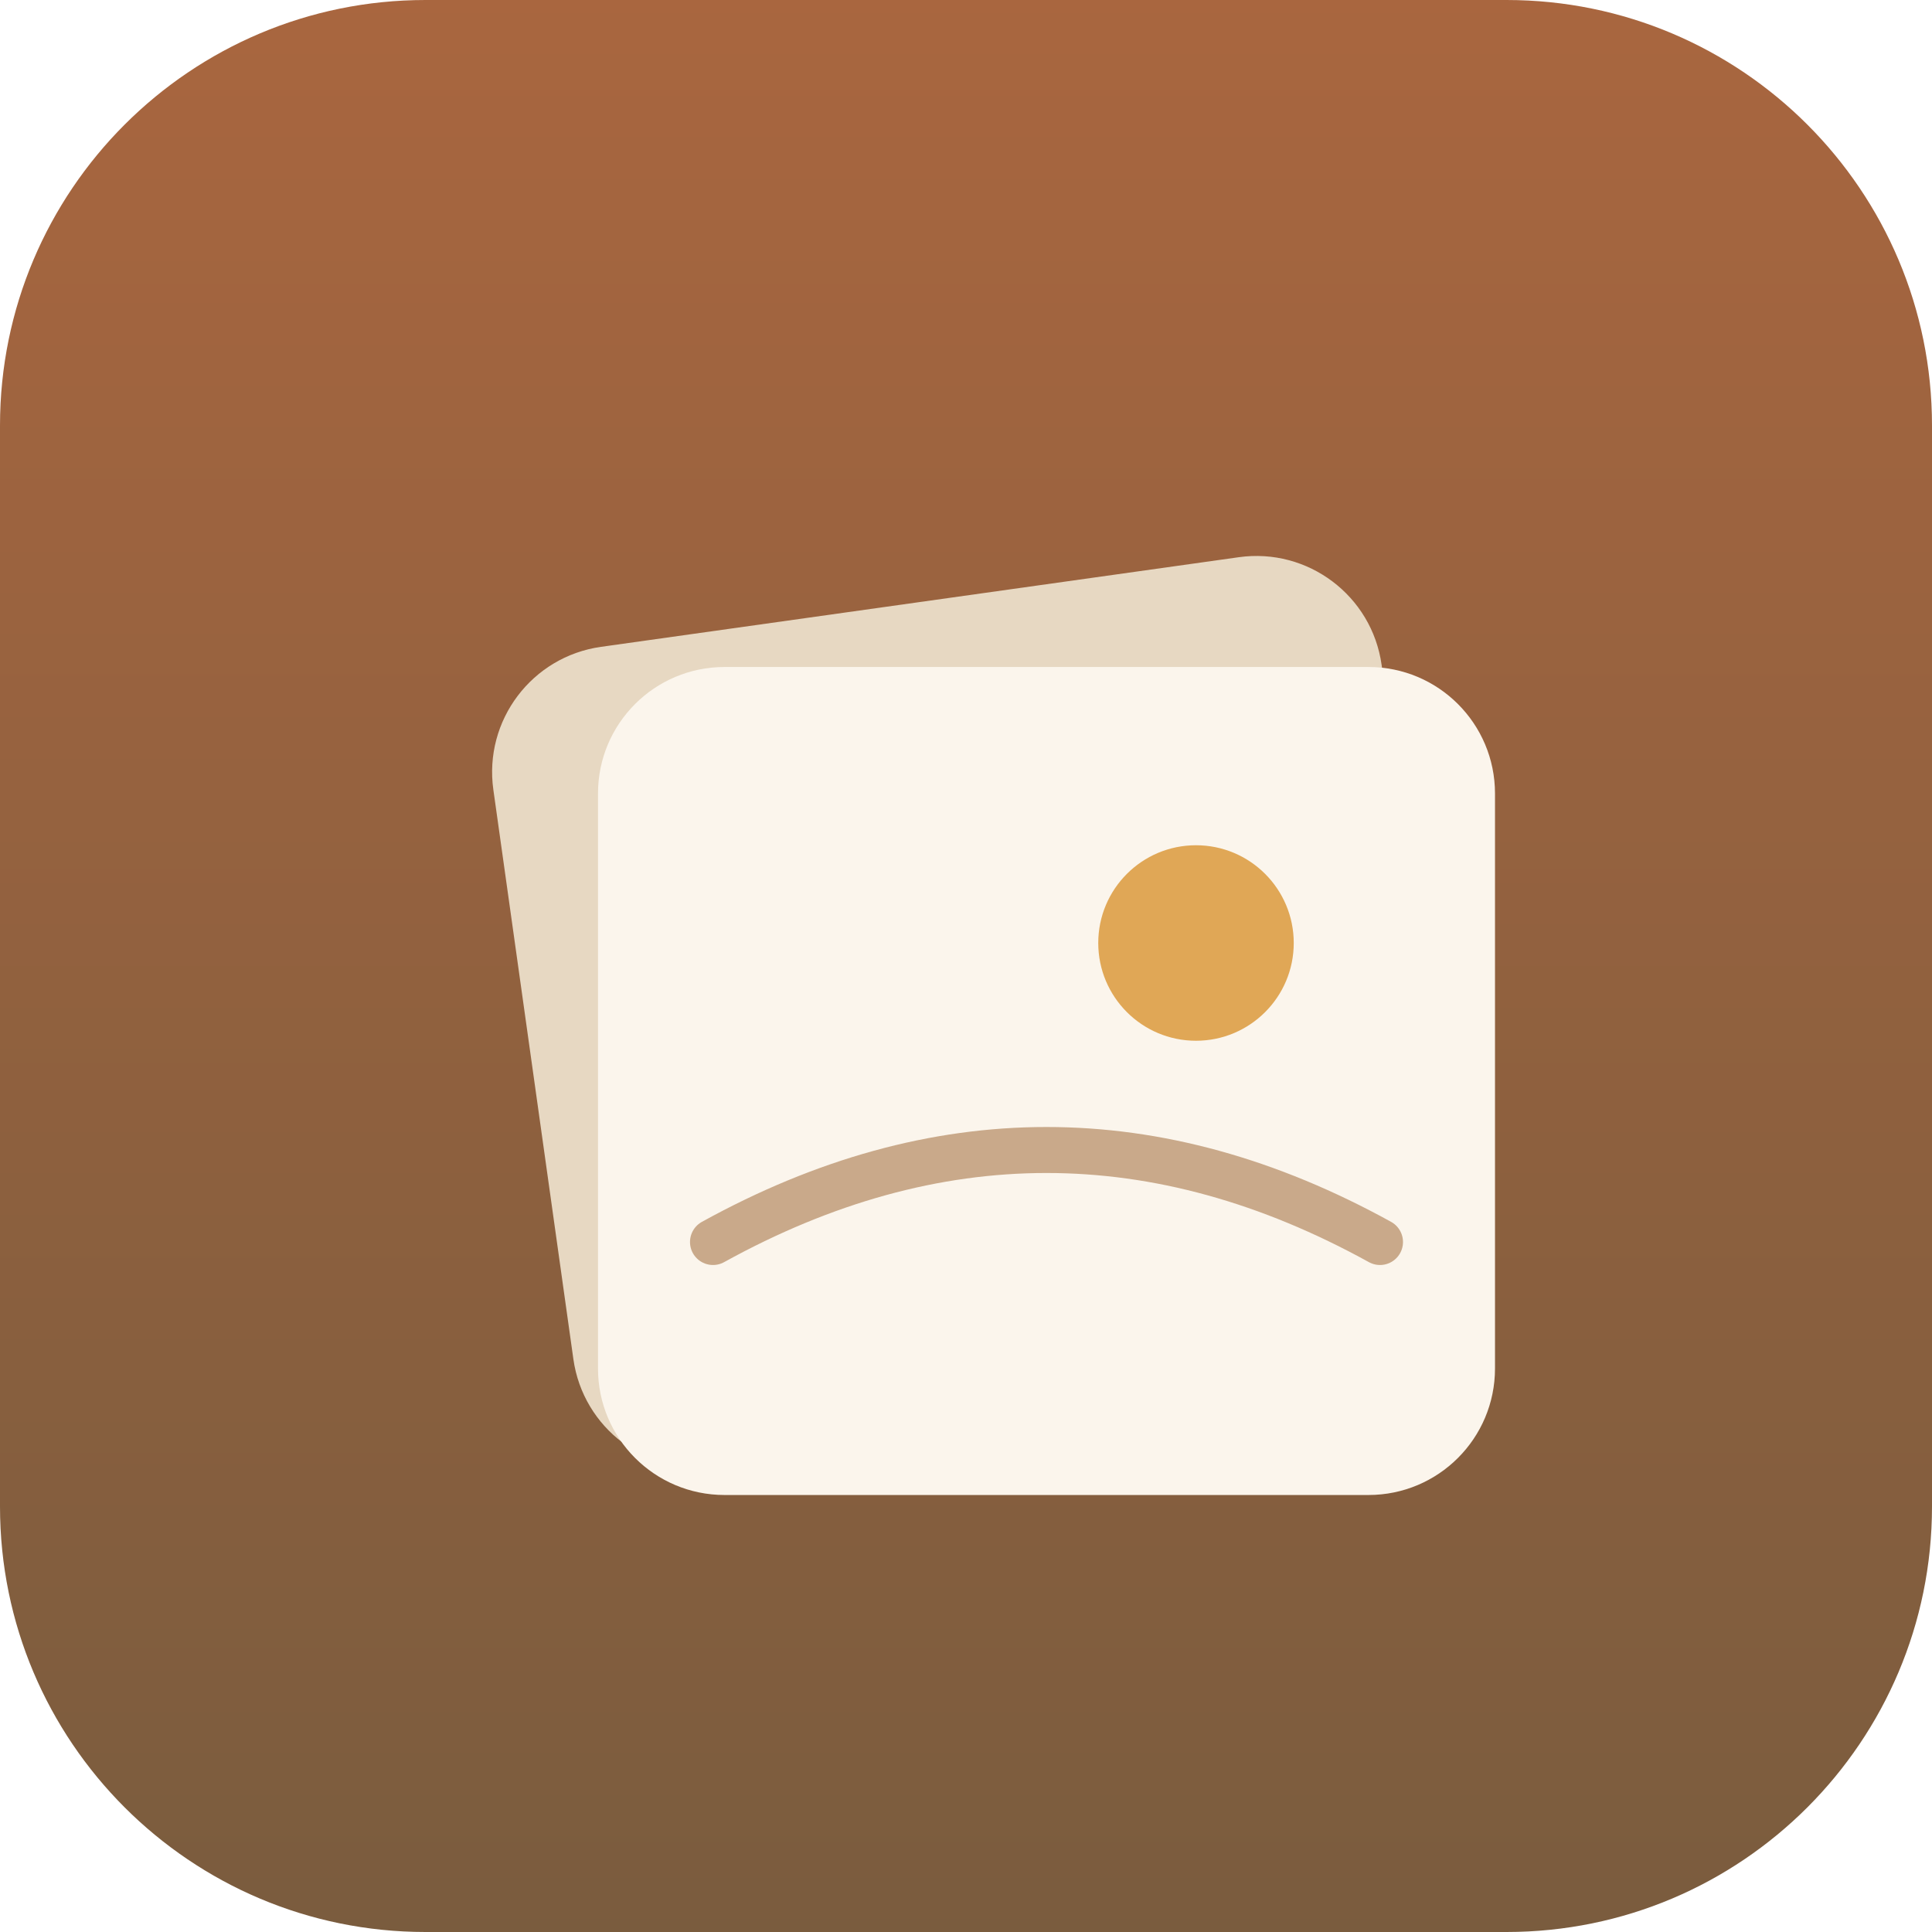
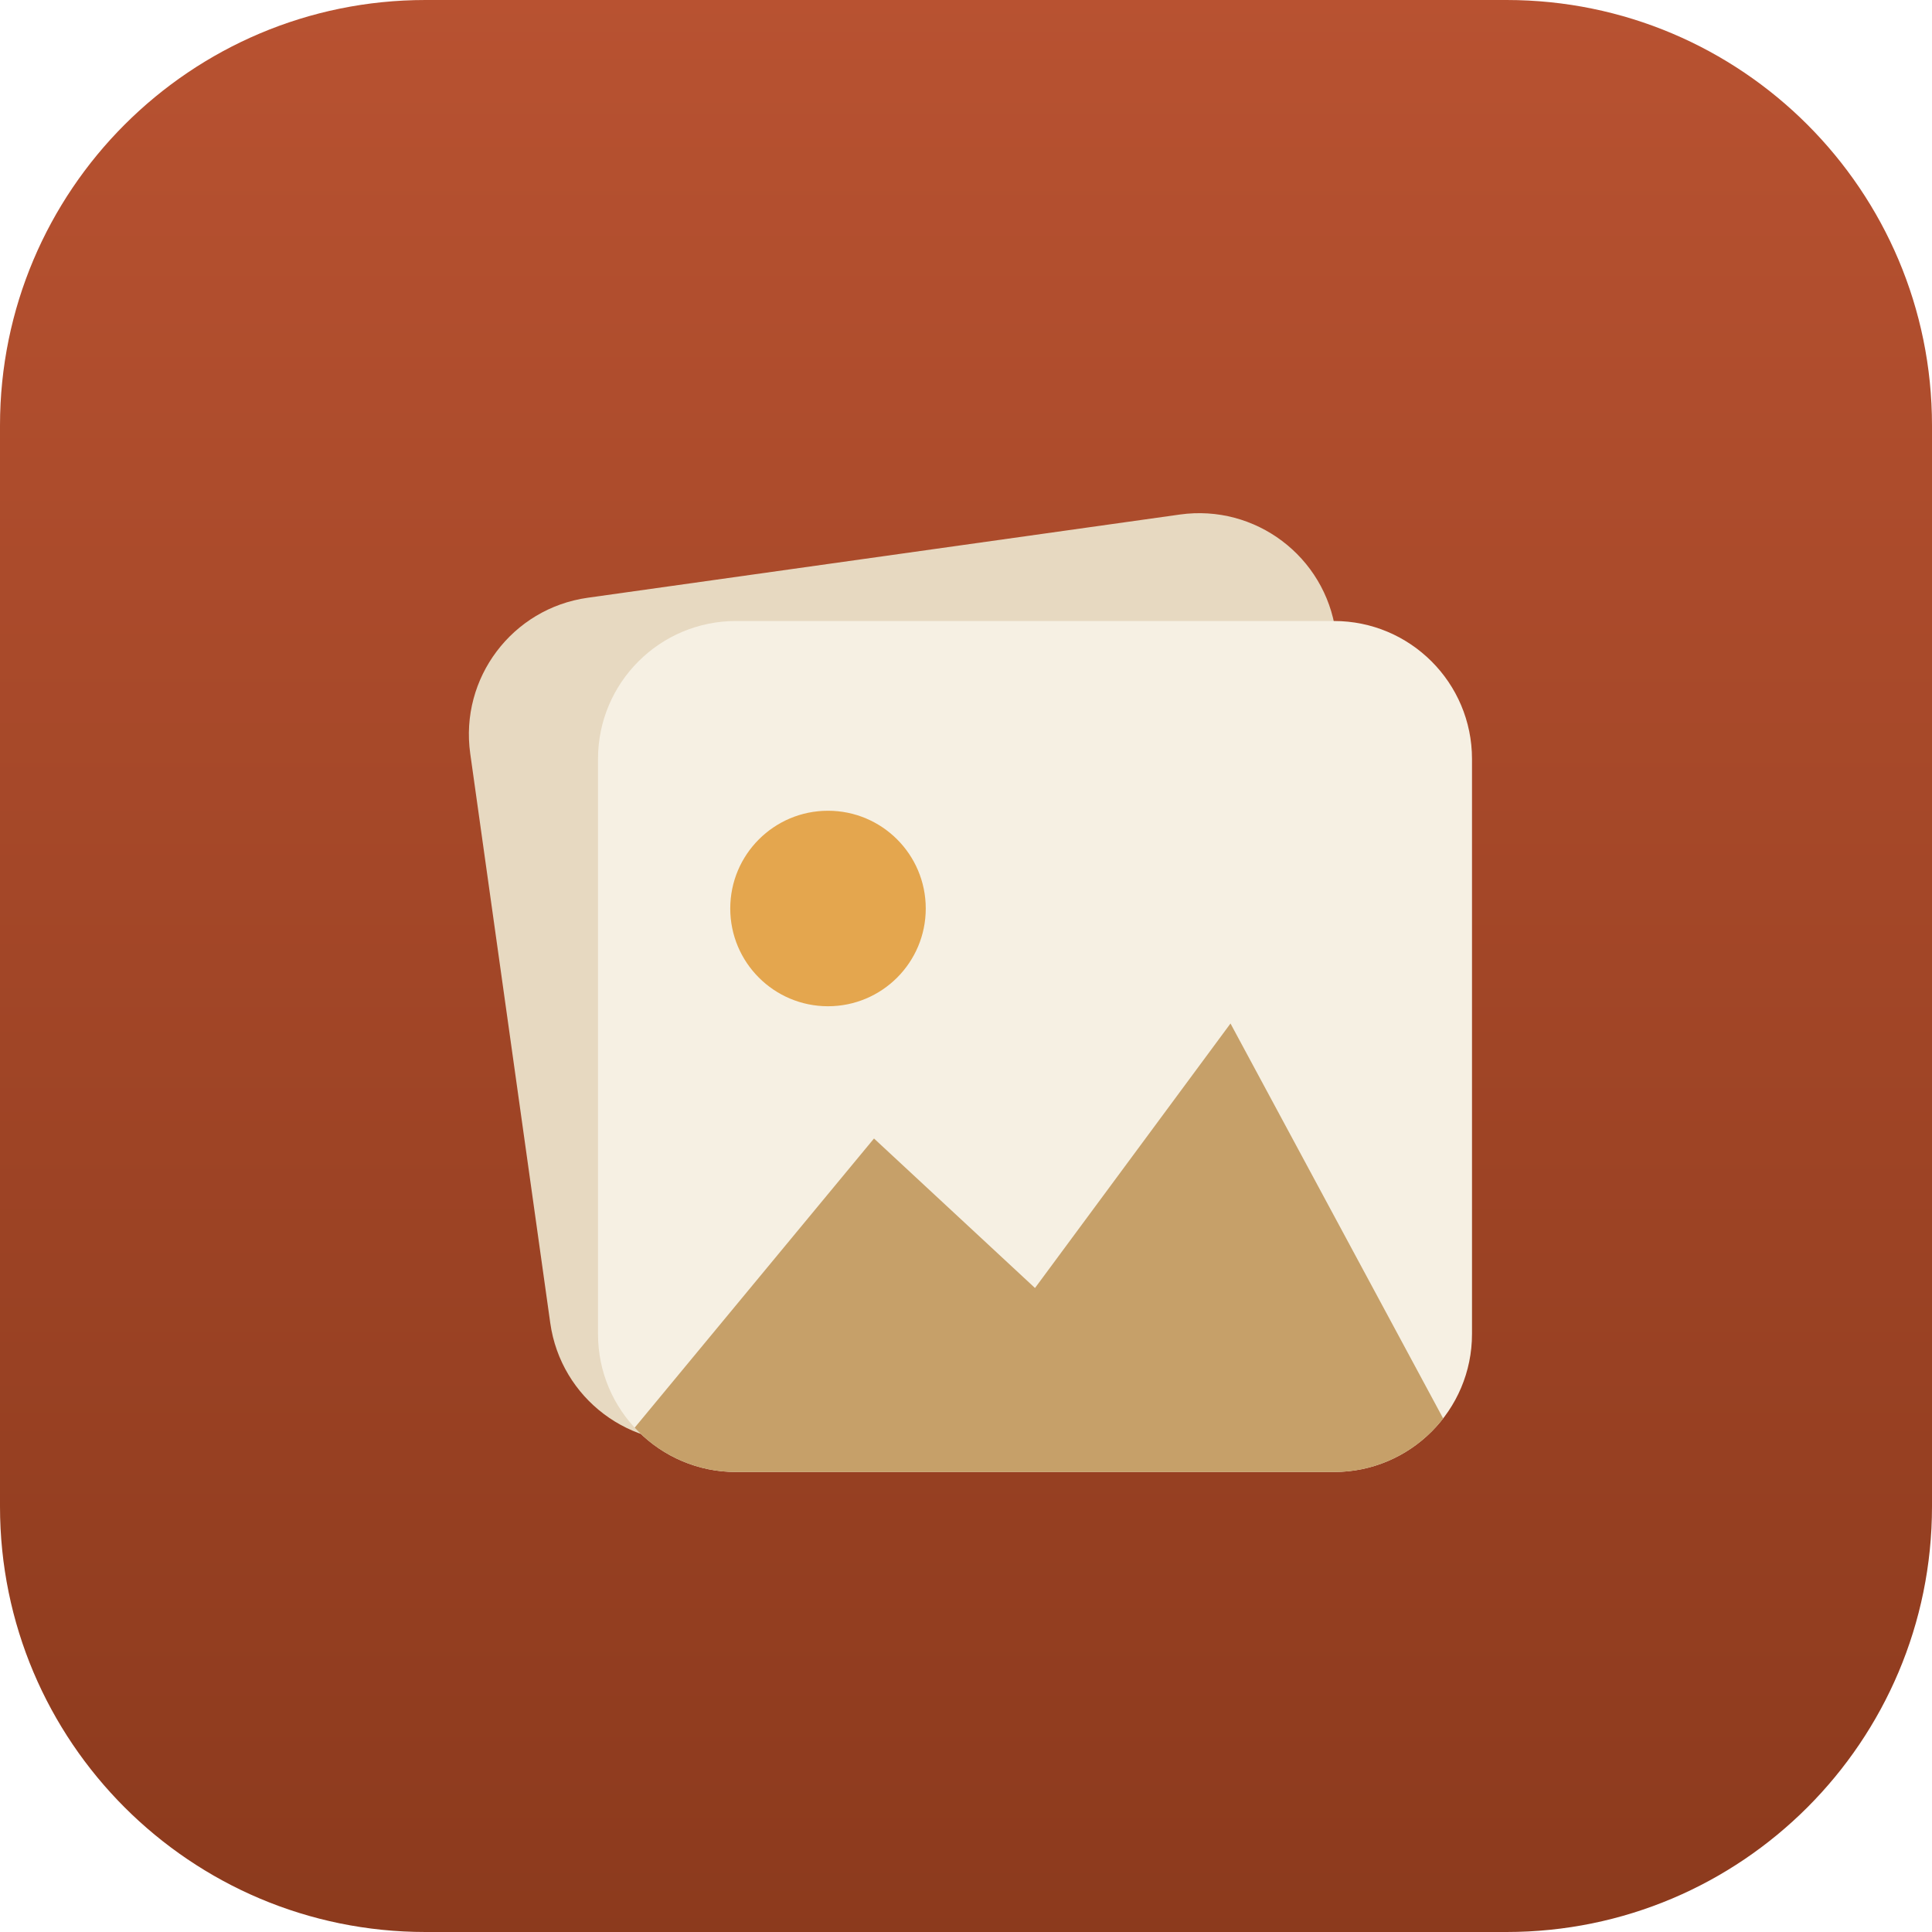
<svg xmlns="http://www.w3.org/2000/svg" viewBox="0 0 168 168" role="img" aria-label="Thikrayat">
  <defs>
    <linearGradient id="g" x1="0" y1="0" x2="0" y2="1">
-       <stop offset="0" stop-color="#A9663F" />
-       <stop offset="1" stop-color="#7A5C3E" />
+       <stop offset="0" stop-color="#B85231" />
+       <stop offset="1" stop-color="#8C3A1D" />
    </linearGradient>
  </defs>
  <rect width="168" height="168" rx="37" fill="url(#g)" />
-   <rect x="46" y="52" width="78" height="72" rx="11" fill="#E7D8C2" transform="rotate(-8 85 88)" />
-   <rect x="52" y="58" width="78" height="72" rx="11" fill="#FBF5EC" />
-   <path d="M62 108 q29 -16 58 0" stroke="#C9A98A" stroke-width="4" fill="none" stroke-linecap="round" />
-   <circle cx="104" cy="82" r="8.5" fill="#E0A756" />
+   <rect x="44" y="48" width="76" height="74" rx="12" fill="#E7D9C1" transform="rotate(-8 82 85)" />
+   <clipPath id="tk">
+     <rect x="52" y="54" width="76" height="74" rx="12" />
+   </clipPath>
+   <rect x="52" y="54" width="76" height="74" rx="12" fill="#F6F0E3" />
+   <g clip-path="url(#tk)">
+     <circle cx="72" cy="79" r="8.5" fill="#E4A64E" />
+     <path d="M52 128 L76 99 L90 112 L107 89 L128 128 Z" fill="#C6A069" />
+   </g>
</svg>
